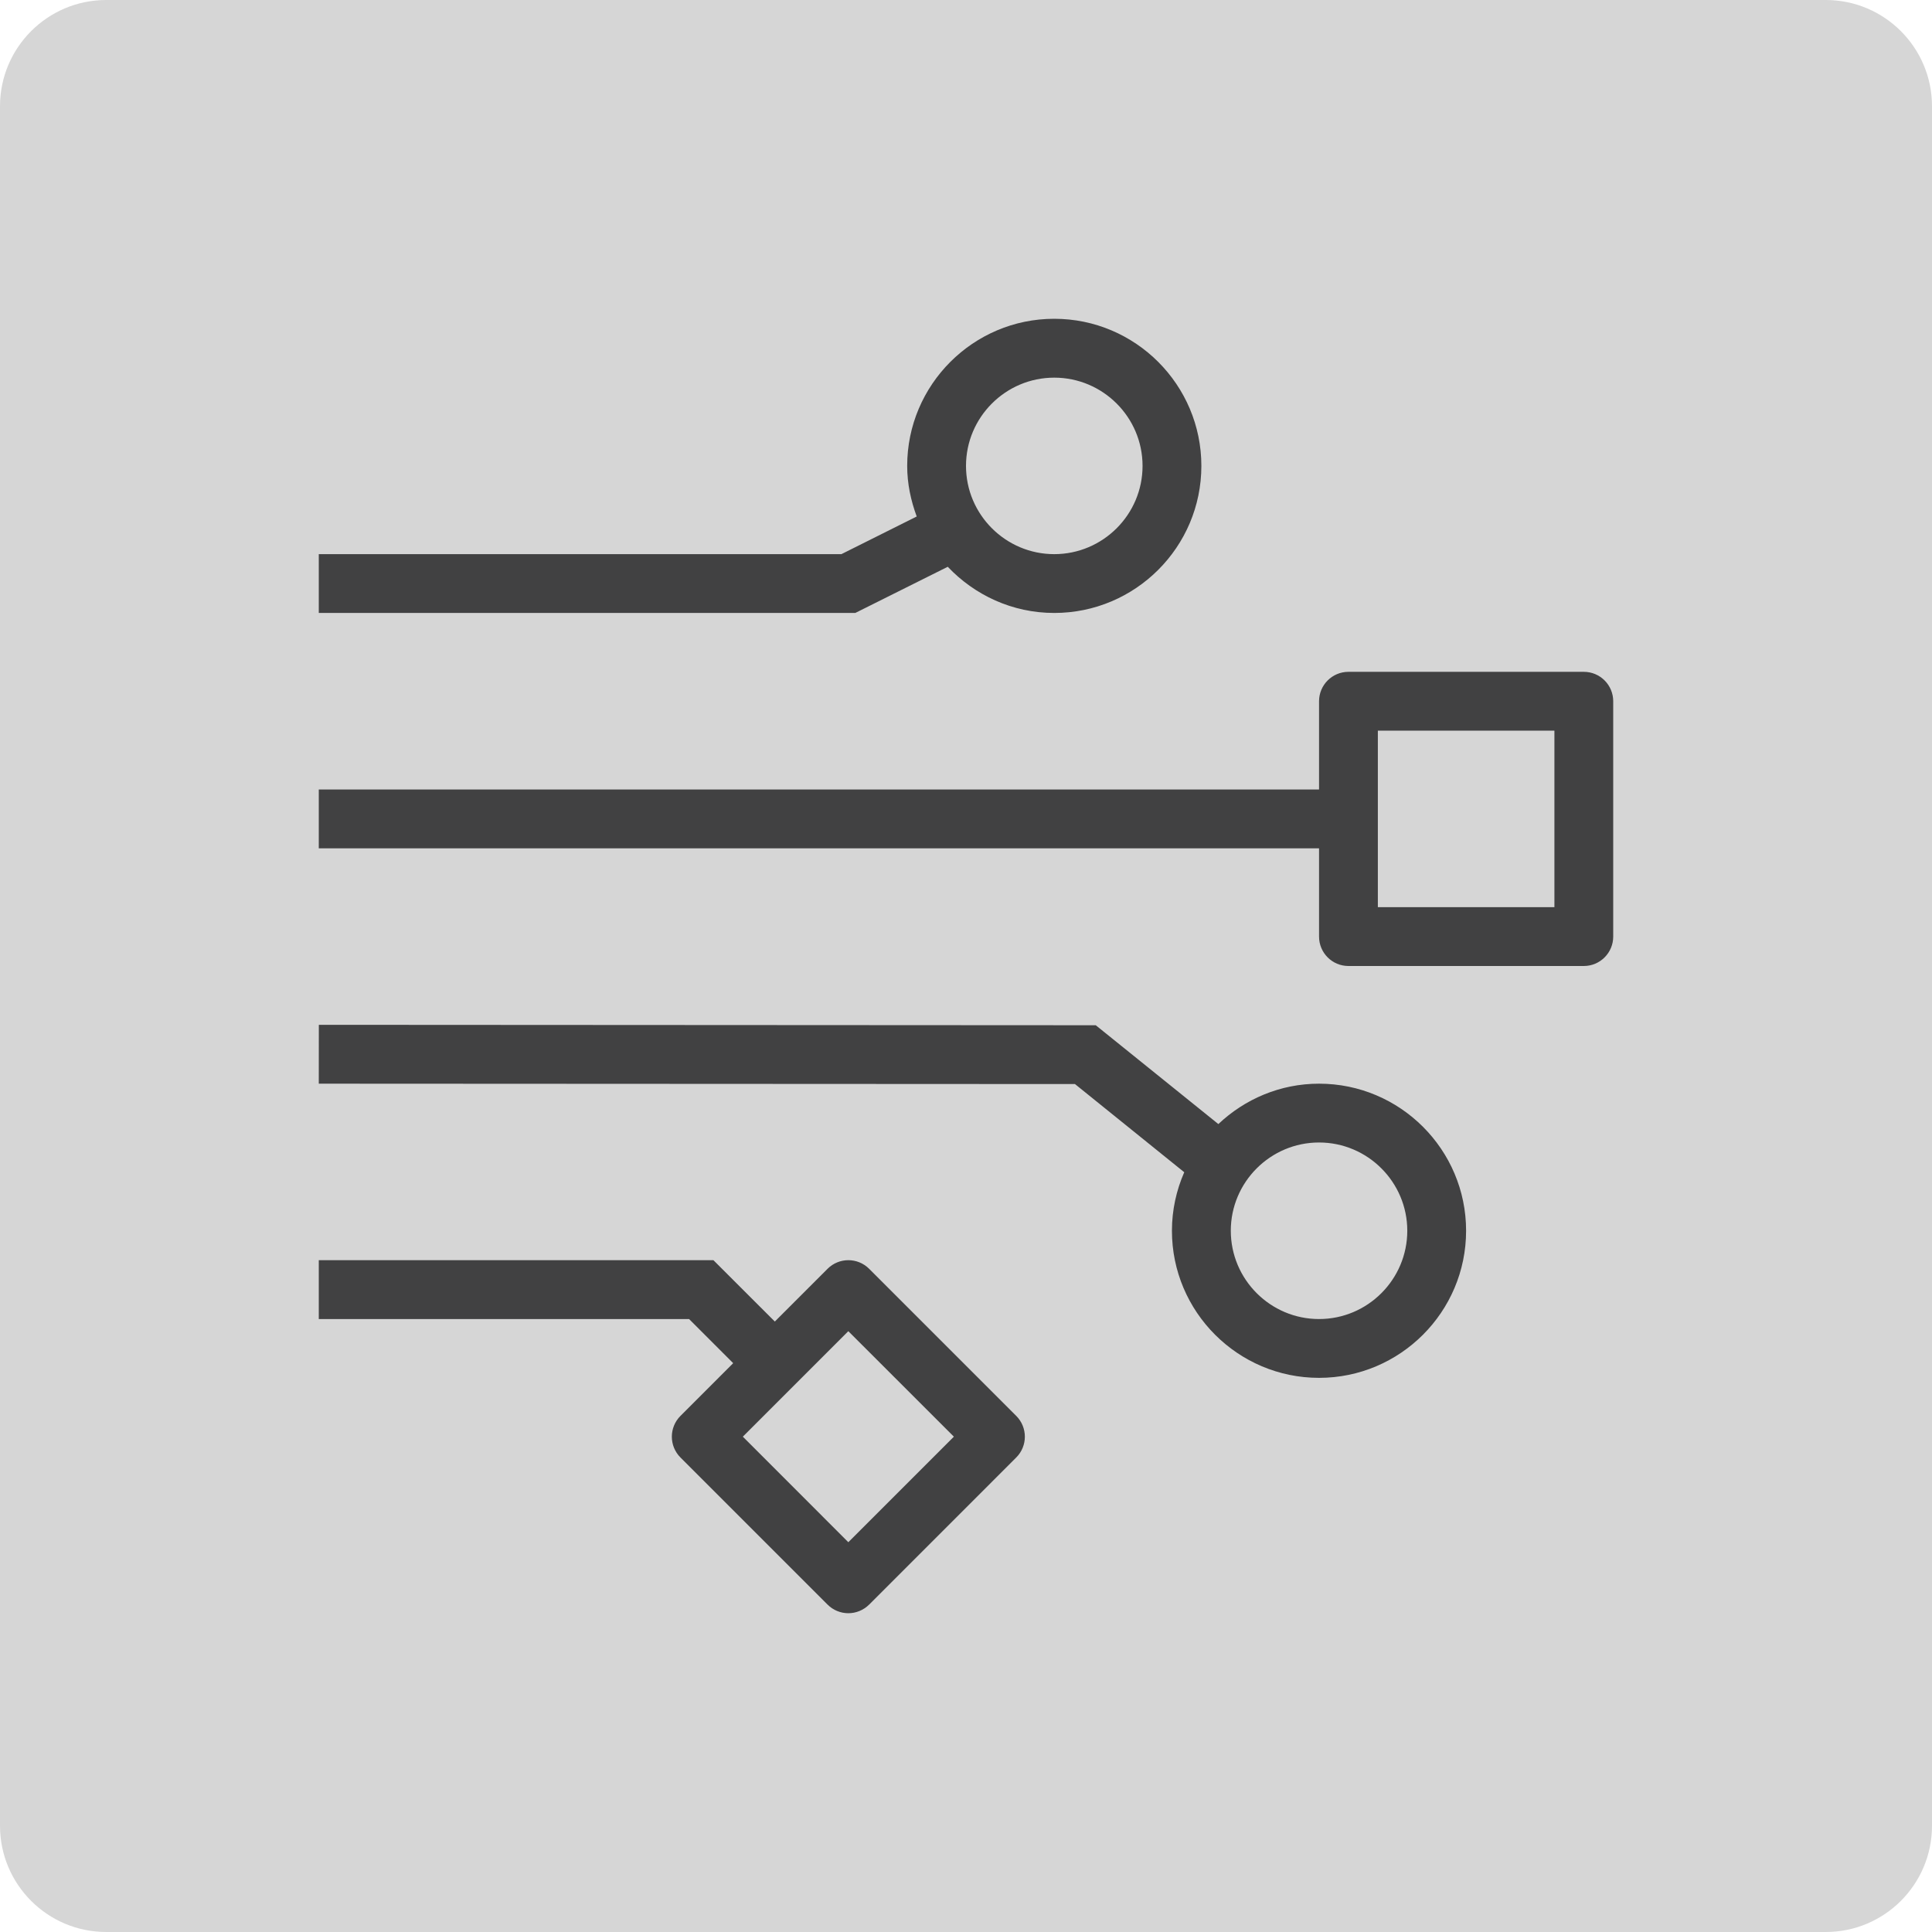
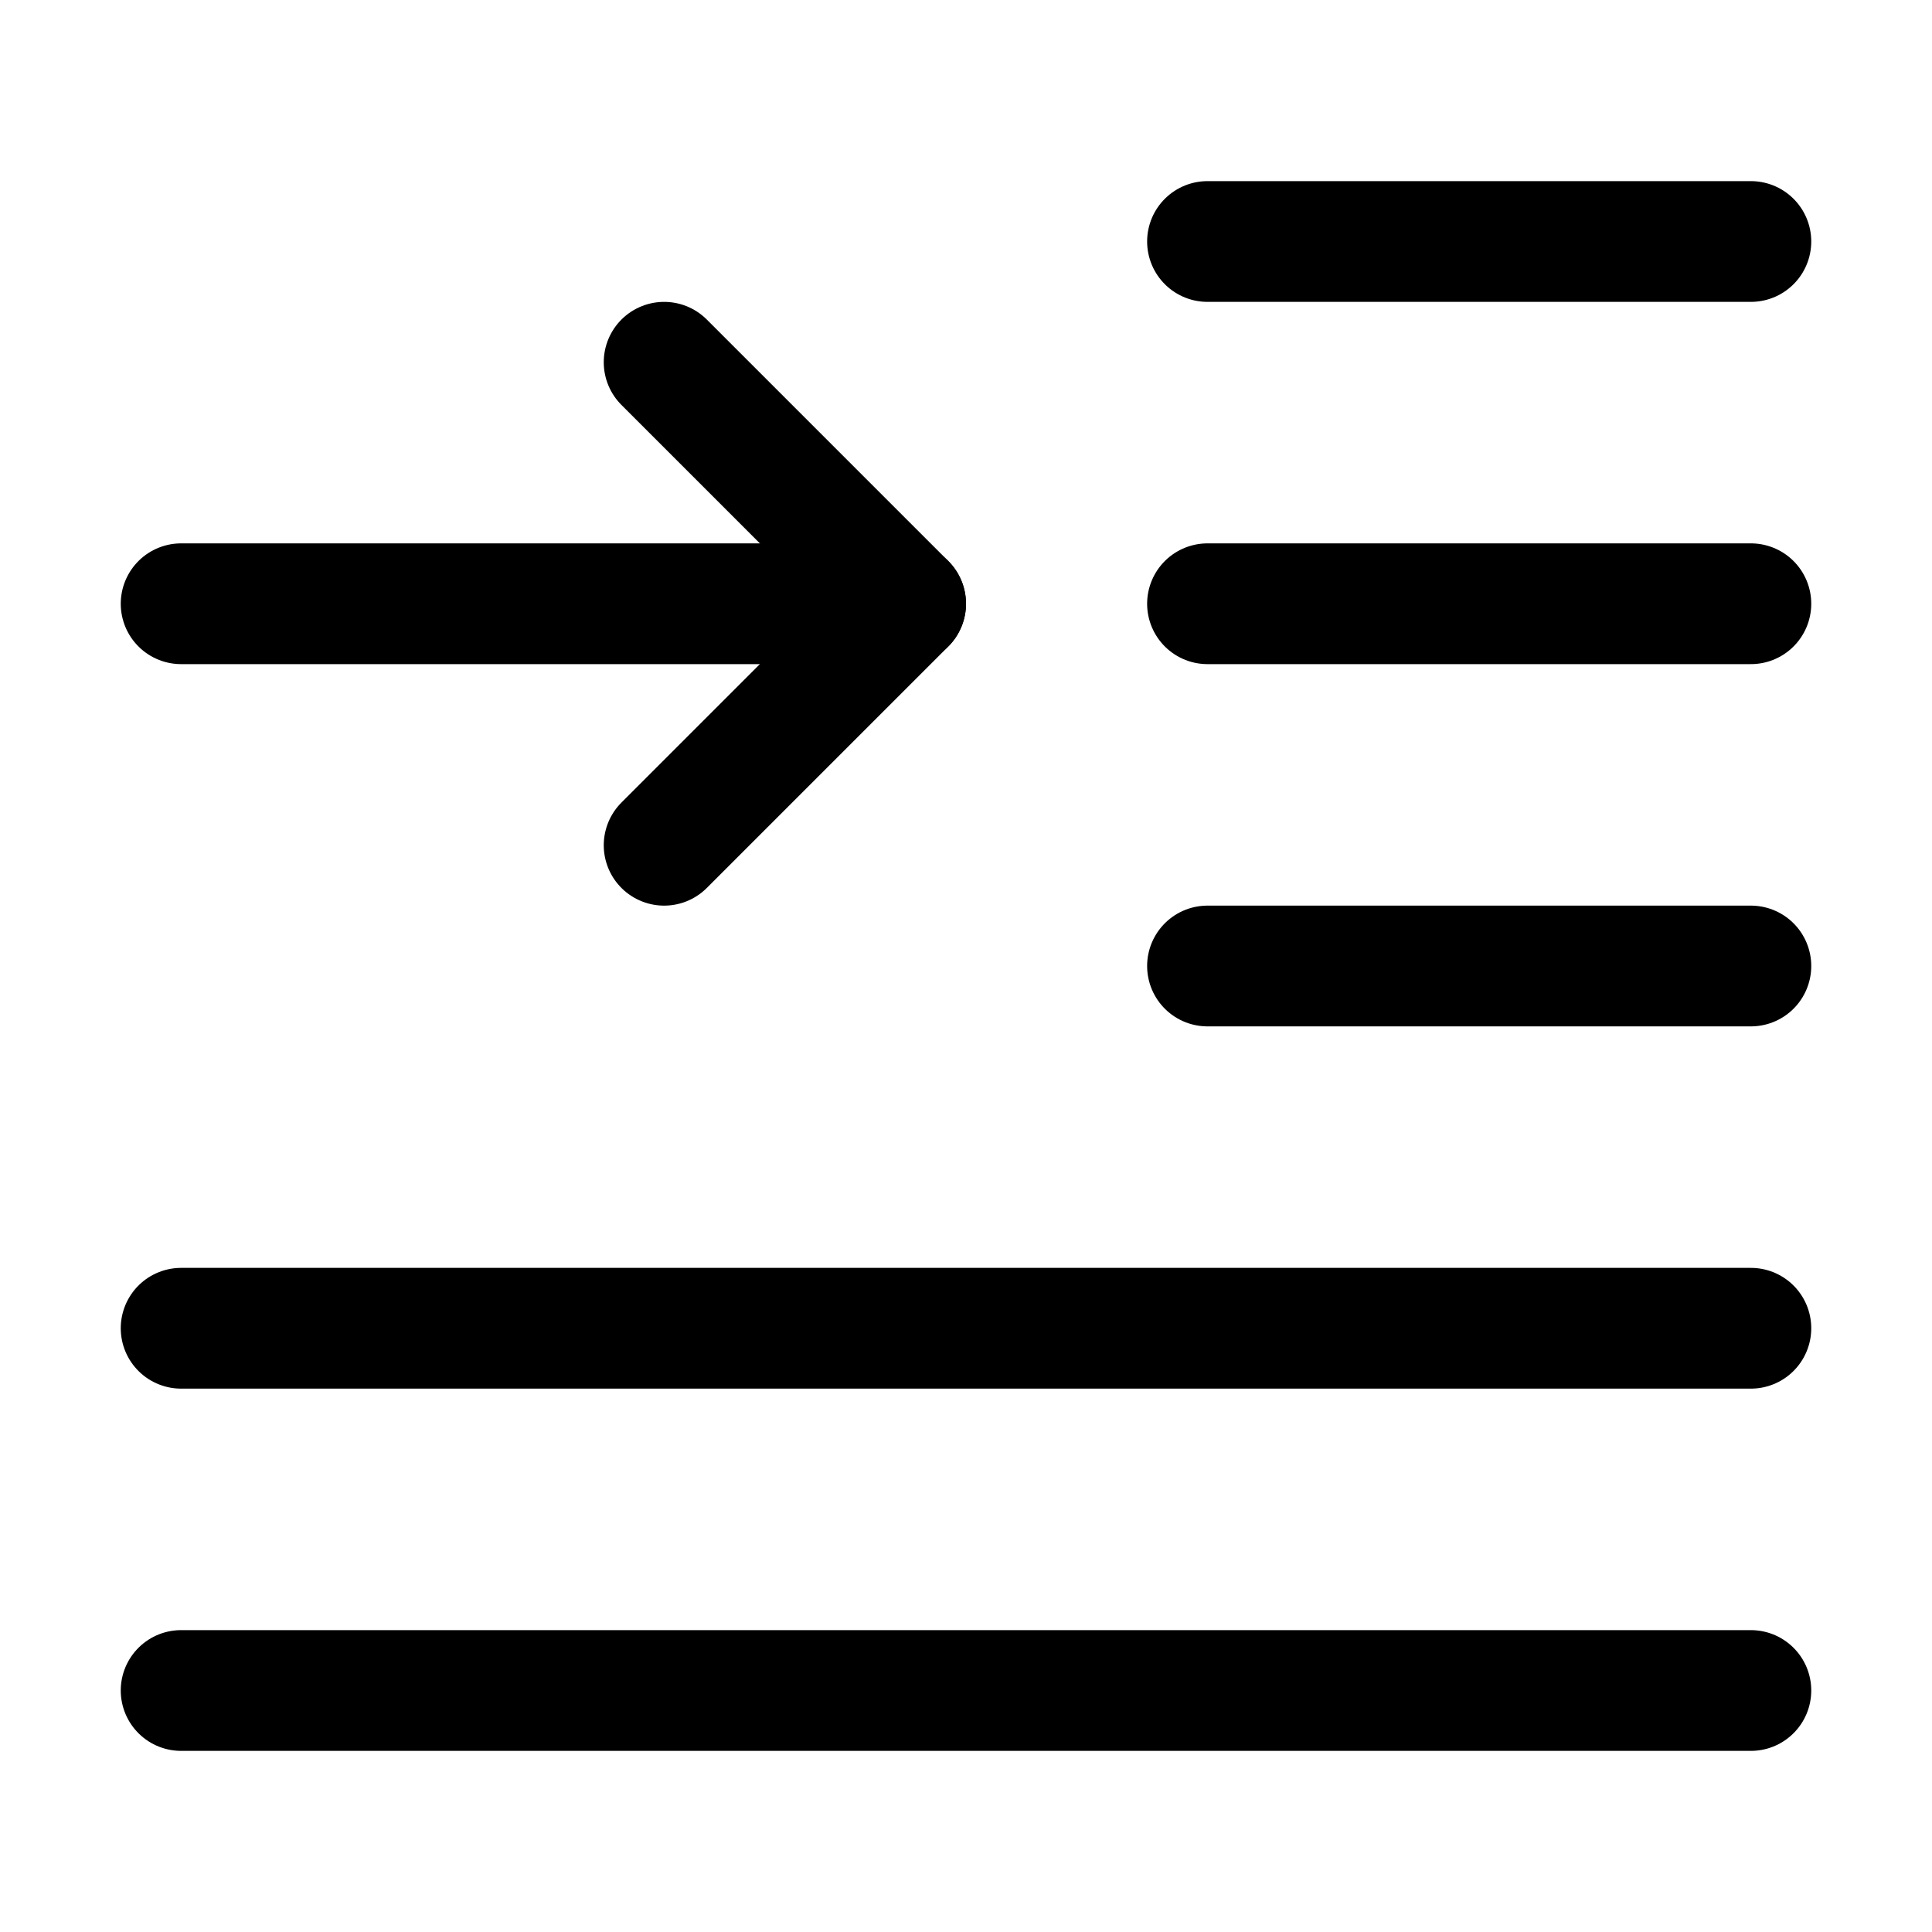
- <svg xmlns="http://www.w3.org/2000/svg" width="200" height="200" viewBox="0 0 200 200" fill="none">
-   <path d="M0 11C0 4.925 4.925 0 11 0H189C195.075 0 200 4.925 200 11V189C200 195.075 195.075 200 189 200H11C4.925 200 0 195.075 0 189V11Z" fill="#D6D6D6" />
-   <path d="M136.547 136.547C131.509 136.547 127.412 132.443 127.412 127.406C127.412 122.374 131.509 118.27 136.547 118.27C141.585 118.27 145.682 122.374 145.682 127.406C145.682 132.443 141.585 136.547 136.547 136.547ZM136.547 112.182C132.508 112.182 128.849 113.787 126.124 116.363L113.432 106.133L33.006 106.088L33 112.182L111.28 112.221L122.593 121.35C121.781 123.205 121.318 125.254 121.318 127.406C121.318 135.806 128.153 142.635 136.547 142.635C144.942 142.635 151.77 135.806 151.77 127.406C151.77 119.011 144.942 112.182 136.547 112.182ZM109.135 39.094C114.173 39.094 118.277 43.192 118.277 48.23C118.277 53.267 114.173 57.365 109.135 57.365C104.104 57.365 100 53.267 100 48.23C100 43.192 104.104 39.094 109.135 39.094ZM98.112 58.673C100.889 61.604 104.793 63.453 109.135 63.453C117.536 63.453 124.365 56.624 124.365 48.23C124.365 39.835 117.536 33 109.135 33C100.741 33 93.912 39.835 93.912 48.23C93.912 50.079 94.292 51.824 94.898 53.467L87.103 57.365H33V63.453H88.539L98.112 58.673ZM87.818 159.649L76.898 148.723L87.818 137.803L98.744 148.723L87.818 159.649ZM89.976 131.348C88.784 130.156 86.858 130.156 85.666 131.348L80.209 136.805L73.851 130.453H33V136.547H71.332L75.899 141.115L70.443 146.571C69.251 147.763 69.251 149.69 70.443 150.881L85.666 166.105C86.259 166.697 87.038 167 87.818 167C88.597 167 89.377 166.697 89.976 166.105L105.199 150.881C106.391 149.69 106.391 147.763 105.199 146.571L89.976 131.348ZM142.635 93.912V75.635H160.912V93.912H142.635ZM163.953 69.547H139.594C137.907 69.547 136.547 70.913 136.547 72.594V81.73H33V87.818H136.547V96.953C136.547 98.634 137.907 100 139.594 100H163.953C165.641 100 167 98.634 167 96.953V72.594C167 70.913 165.641 69.547 163.953 69.547Z" fill="#414142" />
+ <svg xmlns="http://www.w3.org/2000/svg" version="1.1" id="Icons" viewBox="0 0 32 32" xml:space="preserve" fill="#000000">
+   <g id="SVGRepo_bgCarrier" stroke-width="0" />
+   <g id="SVGRepo_tracerCarrier" stroke-linecap="round" stroke-linejoin="round" />
+   <g id="SVGRepo_iconCarrier">
+     <style type="text/css"> .st0{fill:none;stroke:#000000;stroke-width:2;stroke-linecap:round;stroke-linejoin:round;stroke-miterlimit:10;} </style>
+     <line class="st0" x1="20" y1="4" x2="29" y2="4" />
+     <line class="st0" x1="20" y1="10" x2="29" y2="10" />
+     <line class="st0" x1="20" y1="16" x2="29" y2="16" />
+     <line class="st0" x1="3" y1="22" x2="29" y2="22" />
+     <line class="st0" x1="3" y1="28" x2="29" y2="28" />
+     <line class="st0" x1="3" y1="10" x2="15" y2="10" />
+     <polyline class="st0" points="11,14 15,10 11,6 " />
+   </g>
</svg>
